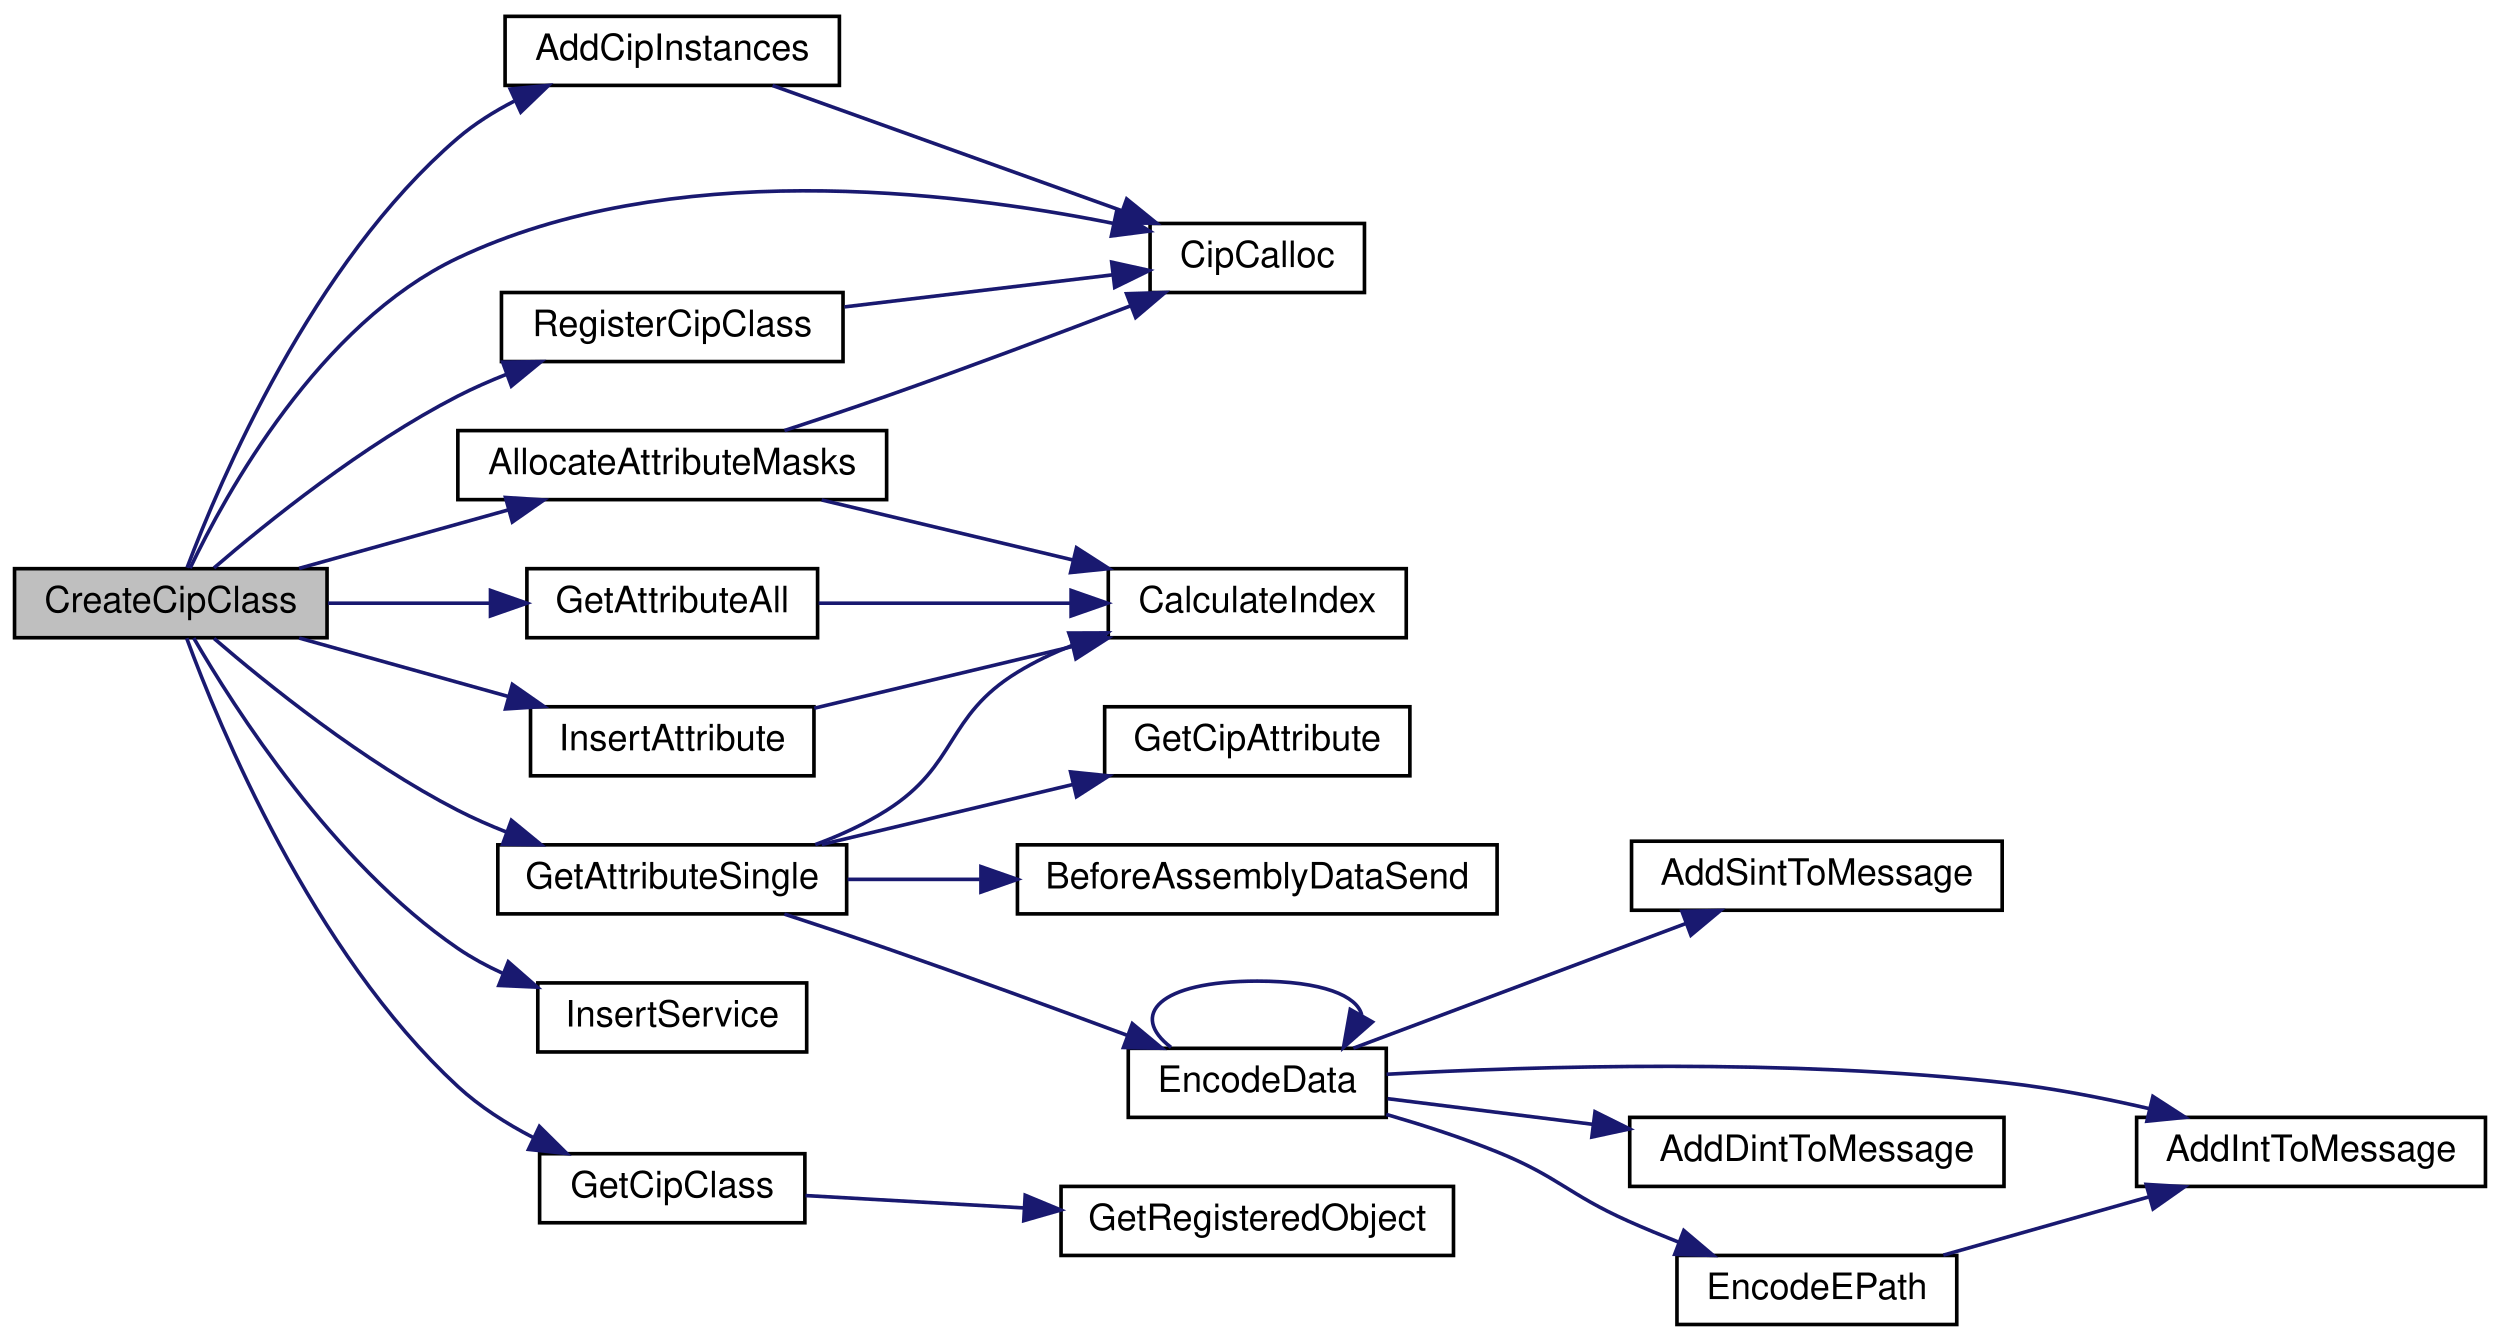
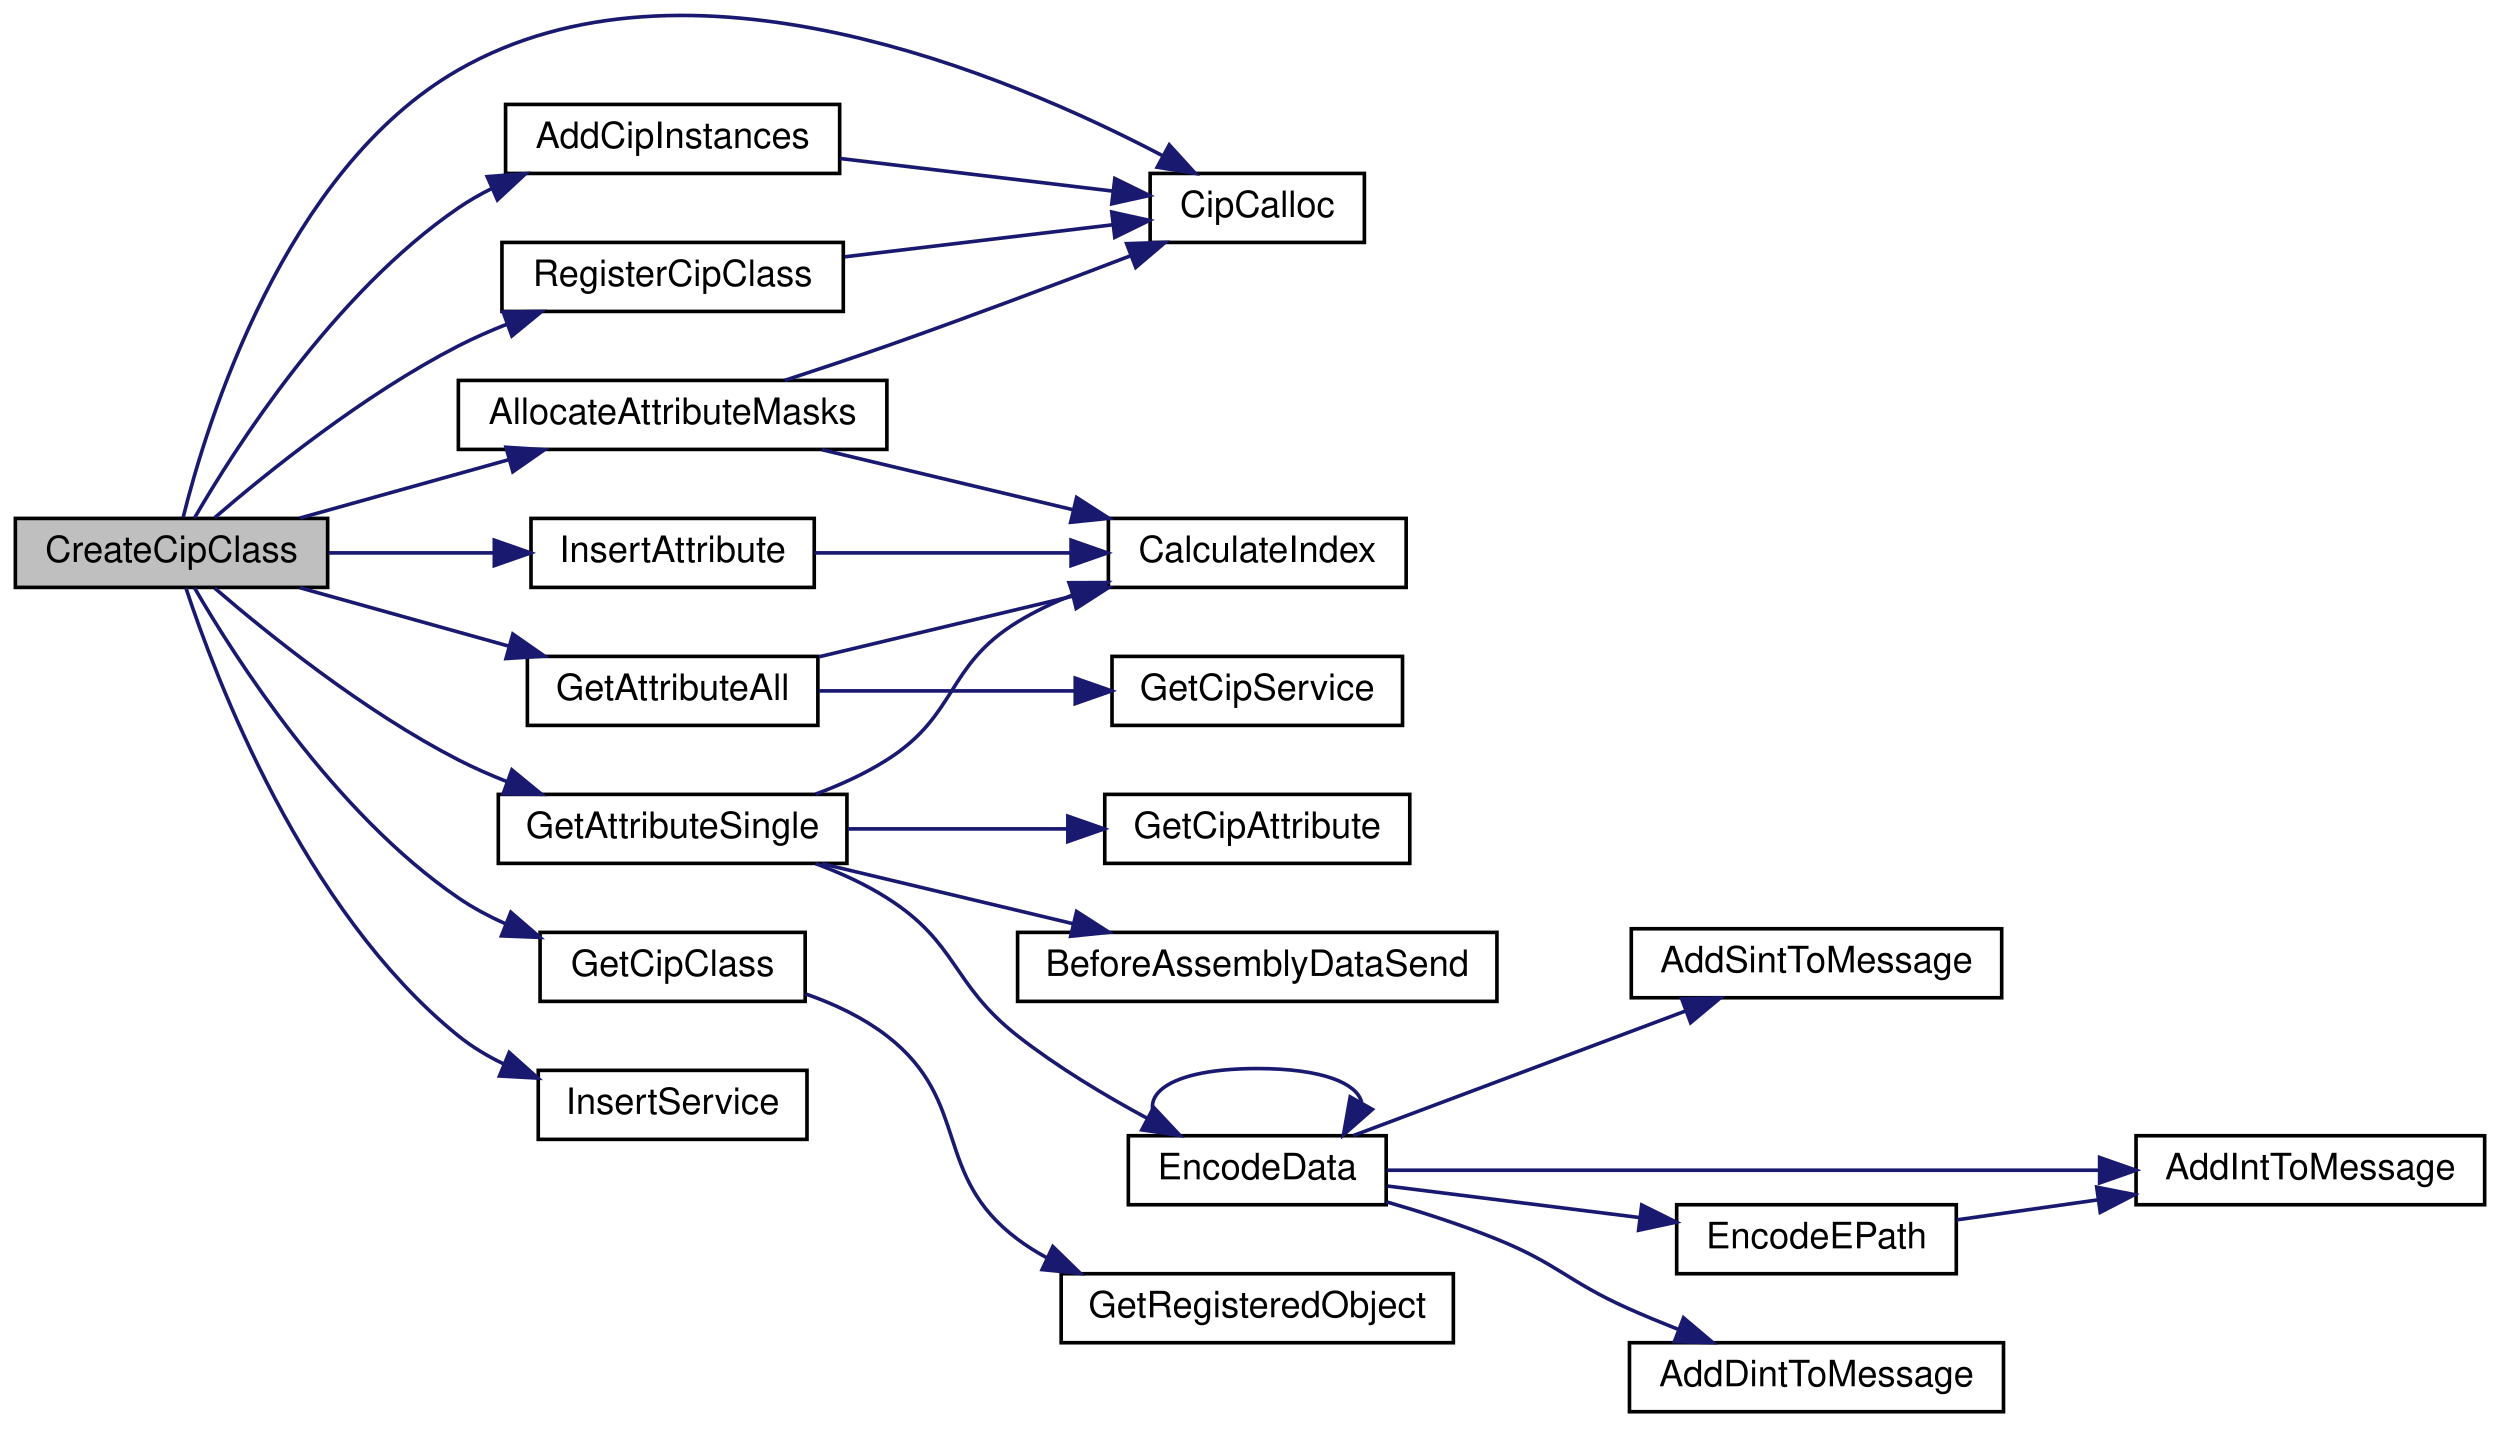
- <svg xmlns="http://www.w3.org/2000/svg" xmlns:xlink="http://www.w3.org/1999/xlink" width="688pt" height="369pt" viewBox="0.00 0.00 688.00 369.00">
-   <g id="graph0" class="graph" transform="scale(1 1) rotate(0) translate(4 365)">
+ <svg xmlns="http://www.w3.org/2000/svg" xmlns:xlink="http://www.w3.org/1999/xlink" width="688pt" height="393pt" viewBox="0.00 0.00 688.00 393.26">
+   <g id="graph0" class="graph" transform="scale(1 1) rotate(0) translate(4 389.26)">
    <g id="node1" class="node">
-       <polygon fill="#bfbfbf" stroke="black" points="0,-189.5 0,-208.5 86,-208.5 86,-189.5 0,-189.5" />
-       <text text-anchor="middle" x="43" y="-196.5" font-family="Helvetica,sans-Serif" font-size="10.00">CreateCipClass</text>
+       <polygon fill="#bfbfbf" stroke="black" points="0,-227.5 0,-246.5 86,-246.5 86,-227.5 0,-227.5" />
+       <text text-anchor="middle" x="43" y="-234.5" font-family="Helvetica,sans-Serif" font-size="10.00">CreateCipClass</text>
    </g>
    <g id="node2" class="node">
      <g id="a_node2">
        <a xlink:href="../../d2/dc9/group__CIP__API.html#ga39dafca98f844a12511af11b1273d0a8" target="_top" xlink:title="Add a number of CIP instances to a given CIP class. ">
          <polygon fill="none" stroke="black" points="135,-341.5 135,-360.5 227,-360.5 227,-341.5 135,-341.5" />
          <text text-anchor="middle" x="181" y="-348.5" font-family="Helvetica,sans-Serif" font-size="10.00">AddCipInstances</text>
        </a>
      </g>
    </g>
    <g id="edge1" class="edge">
-       <path fill="none" stroke="midnightblue" d="M47.485,-208.77C56.336,-232.29 81.867,-292.649 122,-327 126.614,-330.949 131.968,-334.317 137.522,-337.168" />
-       <polygon fill="midnightblue" stroke="midnightblue" points="136.411,-340.509 146.96,-341.492 139.326,-334.145 136.411,-340.509" />
+       <path fill="none" stroke="midnightblue" d="M49.325,-246.609C60.375,-265.683 87.654,-308.505 122,-332 124.886,-333.974 127.992,-335.755 131.213,-337.36" />
+       <polygon fill="midnightblue" stroke="midnightblue" points="129.943,-340.625 140.508,-341.43 132.751,-334.213 129.943,-340.625" />
    </g>
    <g id="node3" class="node">
      <g id="a_node3">
        <a xlink:href="../../d5/dc5/group__CIP__CALLBACK__API.html#ga70ee7034f390fd3759d42a50e60e1b1c" target="_top" xlink:title="Allocate memory for the CIP stack. ">
-           <polygon fill="none" stroke="black" points="312.5,-284.5 312.5,-303.5 371.5,-303.5 371.5,-284.5 312.5,-284.5" />
-           <text text-anchor="middle" x="342" y="-291.5" font-family="Helvetica,sans-Serif" font-size="10.00">CipCalloc</text>
+           <polygon fill="none" stroke="black" points="312.5,-322.5 312.5,-341.5 371.5,-341.5 371.5,-322.5 312.5,-322.5" />
+           <text text-anchor="middle" x="342" y="-329.5" font-family="Helvetica,sans-Serif" font-size="10.00">CipCalloc</text>
        </a>
      </g>
    </g>
    <g id="edge6" class="edge">
-       <path fill="none" stroke="midnightblue" d="M48.315,-208.638C58.031,-228.986 83.802,-275.939 122,-294 180.037,-321.441 256.785,-312.684 302.316,-303.541" />
-       <polygon fill="midnightblue" stroke="midnightblue" points="303.305,-306.909 312.363,-301.415 301.855,-300.061 303.305,-306.909" />
+       <path fill="none" stroke="midnightblue" d="M46.194,-246.726C52.596,-272.498 73.919,-342.458 122,-370 184.883,-406.021 273.359,-368.744 316.04,-346.324" />
+       <polygon fill="midnightblue" stroke="midnightblue" points="317.774,-349.365 324.907,-341.531 314.445,-343.208 317.774,-349.365" />
    </g>
    <g id="node4" class="node">
      <g id="a_node4">
        <a xlink:href="../../d2/dc9/group__CIP__API.html#ga5ec1d2c432792c39f93c170943964302" target="_top" xlink:title="Allocates Attribute bitmasks. ">
-           <polygon fill="none" stroke="black" points="122,-227.5 122,-246.5 240,-246.5 240,-227.5 122,-227.5" />
-           <text text-anchor="middle" x="181" y="-234.5" font-family="Helvetica,sans-Serif" font-size="10.00">AllocateAttributeMasks</text>
+           <polygon fill="none" stroke="black" points="122,-265.5 122,-284.5 240,-284.5 240,-265.5 122,-265.5" />
+           <text text-anchor="middle" x="181" y="-272.5" font-family="Helvetica,sans-Serif" font-size="10.00">AllocateAttributeMasks</text>
        </a>
      </g>
    </g>
    <g id="edge3" class="edge">
-       <path fill="none" stroke="midnightblue" d="M78.319,-208.589C95.794,-213.472 117.241,-219.464 135.925,-224.685" />
-       <polygon fill="midnightblue" stroke="midnightblue" points="135.119,-228.094 145.692,-227.414 137.003,-221.352 135.119,-228.094" />
+       <path fill="none" stroke="midnightblue" d="M78.319,-246.589C95.794,-251.472 117.241,-257.464 135.925,-262.685" />
+       <polygon fill="midnightblue" stroke="midnightblue" points="135.119,-266.094 145.692,-265.414 137.003,-259.352 135.119,-266.094" />
    </g>
    <g id="node6" class="node">
      <g id="a_node6">
        <a xlink:href="../../d2/d3d/cipcommon_8c.html#ab5e27f4fb889d26a7dcd993cf2d3ddfe" target="_top" xlink:title="Generic implementation of the GetAttributeAll CIP service. ">
          <polygon fill="none" stroke="black" points="141,-189.5 141,-208.5 221,-208.5 221,-189.5 141,-189.5" />
          <text text-anchor="middle" x="181" y="-196.5" font-family="Helvetica,sans-Serif" font-size="10.00">GetAttributeAll</text>
        </a>
      </g>
    </g>
    <g id="edge7" class="edge">
-       <path fill="none" stroke="midnightblue" d="M86.286,-199C100.341,-199 116.114,-199 130.655,-199" />
-       <polygon fill="midnightblue" stroke="midnightblue" points="130.982,-202.5 140.982,-199 130.982,-195.5 130.982,-202.5" />
-     </g>
-     <g id="node7" class="node">
-       <g id="a_node7">
+       <path fill="none" stroke="midnightblue" d="M78.319,-227.411C95.794,-222.528 117.241,-216.536 135.925,-211.315" />
+       <polygon fill="midnightblue" stroke="midnightblue" points="137.003,-214.648 145.692,-208.586 135.119,-207.906 137.003,-214.648" />
+     </g>
+     <g id="node8" class="node">
+       <g id="a_node8">
        <a xlink:href="../../d2/d3d/cipcommon_8c.html#a4d2d00f2e1252b192ef73aa388898e7d" target="_top" xlink:title="Generic implementation of the GetAttributeSingle CIP service. ">
-           <polygon fill="none" stroke="black" points="133,-113.5 133,-132.5 229,-132.5 229,-113.5 133,-113.5" />
-           <text text-anchor="middle" x="181" y="-120.5" font-family="Helvetica,sans-Serif" font-size="10.00">GetAttributeSingle</text>
-         </a>
-       </g>
-     </g>
-     <g id="edge9" class="edge">
-       <path fill="none" stroke="midnightblue" d="M54.889,-189.301C69.33,-176.863 96.032,-155.316 122,-142 126.255,-139.818 130.812,-137.815 135.432,-135.996" />
-       <polygon fill="midnightblue" stroke="midnightblue" points="136.74,-139.244 144.928,-132.521 134.334,-132.671 136.74,-139.244" />
-     </g>
-     <g id="node15" class="node">
-       <g id="a_node15">
+           <polygon fill="none" stroke="black" points="133,-151.5 133,-170.5 229,-170.5 229,-151.5 133,-151.5" />
+           <text text-anchor="middle" x="181" y="-158.5" font-family="Helvetica,sans-Serif" font-size="10.00">GetAttributeSingle</text>
+         </a>
+       </g>
+     </g>
+     <g id="edge10" class="edge">
+       <path fill="none" stroke="midnightblue" d="M54.889,-227.301C69.33,-214.863 96.032,-193.316 122,-180 126.255,-177.818 130.812,-175.815 135.432,-173.996" />
+       <polygon fill="midnightblue" stroke="midnightblue" points="136.74,-177.244 144.928,-170.521 134.334,-170.671 136.74,-177.244" />
+     </g>
+     <g id="node16" class="node">
+       <g id="a_node16">
        <a xlink:href="../../d2/dc9/group__CIP__API.html#ga98bd609c80ece316406363575b4a89ea" target="_top" xlink:title="Get a pointer to a CIP object with given class code. ">
-           <polygon fill="none" stroke="black" points="144.5,-28.5 144.5,-47.5 217.5,-47.5 217.5,-28.5 144.5,-28.5" />
-           <text text-anchor="middle" x="181" y="-35.5" font-family="Helvetica,sans-Serif" font-size="10.00">GetCipClass</text>
-         </a>
-       </g>
-     </g>
-     <g id="edge20" class="edge">
-       <path fill="none" stroke="midnightblue" d="M47.379,-189.35C56.163,-165.498 81.862,-103.025 122,-66 128.01,-60.456 135.319,-55.795 142.694,-51.964" />
-       <polygon fill="midnightblue" stroke="midnightblue" points="144.449,-55.005 151.979,-47.553 141.445,-48.683 144.449,-55.005" />
-     </g>
-     <g id="node17" class="node">
-       <g id="a_node17">
-         <a xlink:href="../../d2/dc9/group__CIP__API.html#gac207feb53c1f98b45f3934bbea63d618" target="_top" xlink:title="Insert an attribute in an instance of a CIP class. ">
-           <polygon fill="none" stroke="black" points="142,-151.5 142,-170.5 220,-170.5 220,-151.5 142,-151.5" />
-           <text text-anchor="middle" x="181" y="-158.5" font-family="Helvetica,sans-Serif" font-size="10.00">InsertAttribute</text>
-         </a>
-       </g>
-     </g>
-     <g id="edge22" class="edge">
-       <path fill="none" stroke="midnightblue" d="M78.319,-189.411C95.794,-184.528 117.241,-178.536 135.925,-173.315" />
-       <polygon fill="midnightblue" stroke="midnightblue" points="137.003,-176.648 145.692,-170.586 135.119,-169.906 137.003,-176.648" />
+           <polygon fill="none" stroke="black" points="144.5,-113.5 144.5,-132.5 217.5,-132.5 217.5,-113.5 144.5,-113.5" />
+           <text text-anchor="middle" x="181" y="-120.5" font-family="Helvetica,sans-Serif" font-size="10.00">GetCipClass</text>
+         </a>
+       </g>
+     </g>
+     <g id="edge21" class="edge">
+       <path fill="none" stroke="midnightblue" d="M49.325,-227.391C60.375,-208.317 87.654,-165.495 122,-142 125.998,-139.265 130.418,-136.901 134.982,-134.862" />
+       <polygon fill="midnightblue" stroke="midnightblue" points="136.445,-138.047 144.462,-131.121 133.875,-131.536 136.445,-138.047" />
    </g>
    <g id="node18" class="node">
      <g id="a_node18">
+         <a xlink:href="../../d2/dc9/group__CIP__API.html#gac207feb53c1f98b45f3934bbea63d618" target="_top" xlink:title="Insert an attribute in an instance of a CIP class. ">
+           <polygon fill="none" stroke="black" points="142,-227.5 142,-246.5 220,-246.5 220,-227.5 142,-227.5" />
+           <text text-anchor="middle" x="181" y="-234.5" font-family="Helvetica,sans-Serif" font-size="10.00">InsertAttribute</text>
+         </a>
+       </g>
+     </g>
+     <g id="edge23" class="edge">
+       <path fill="none" stroke="midnightblue" d="M86.286,-237C100.731,-237 116.991,-237 131.862,-237" />
+       <polygon fill="midnightblue" stroke="midnightblue" points="131.896,-240.5 141.896,-237 131.896,-233.5 131.896,-240.5" />
+     </g>
+     <g id="node19" class="node">
+       <g id="a_node19">
        <a xlink:href="../../d2/dc9/group__CIP__API.html#ga35f639b135ec3c3903f49fd65daed307" target="_top" xlink:title="Insert a service in an instance of a CIP object. ">
          <polygon fill="none" stroke="black" points="144,-75.5 144,-94.5 218,-94.5 218,-75.5 144,-75.5" />
          <text text-anchor="middle" x="181" y="-82.5" font-family="Helvetica,sans-Serif" font-size="10.00">InsertService</text>
        </a>
      </g>
    </g>
-     <g id="edge24" class="edge">
-       <path fill="none" stroke="midnightblue" d="M49.325,-189.391C60.375,-170.317 87.654,-127.495 122,-104 125.792,-101.406 129.963,-99.146 134.277,-97.18" />
-       <polygon fill="midnightblue" stroke="midnightblue" points="135.879,-100.309 143.854,-93.334 133.27,-93.813 135.879,-100.309" />
-     </g>
-     <g id="node19" class="node">
-       <g id="a_node19">
+     <g id="edge25" class="edge">
+       <path fill="none" stroke="midnightblue" d="M46.967,-227.368C54.961,-203.009 79.278,-138.44 122,-104 125.771,-100.96 130.046,-98.399 134.523,-96.244" />
+       <polygon fill="midnightblue" stroke="midnightblue" points="135.998,-99.422 143.902,-92.367 133.323,-92.953 135.998,-99.422" />
+     </g>
+     <g id="node20" class="node">
+       <g id="a_node20">
        <a xlink:href="../../d9/d7d/cipmessagerouter_8c.html#ae00f521e394d00fd5fd99271a6983116" target="_top" xlink:title="Register a CIP Class to the message router. ">
-           <polygon fill="none" stroke="black" points="134,-265.5 134,-284.5 228,-284.5 228,-265.5 134,-265.5" />
-           <text text-anchor="middle" x="181" y="-272.5" font-family="Helvetica,sans-Serif" font-size="10.00">RegisterCipClass</text>
-         </a>
-       </g>
-     </g>
-     <g id="edge25" class="edge">
-       <path fill="none" stroke="midnightblue" d="M54.889,-208.699C69.33,-221.137 96.032,-242.684 122,-256 126.255,-258.182 130.812,-260.185 135.432,-262.004" />
-       <polygon fill="midnightblue" stroke="midnightblue" points="134.334,-265.329 144.928,-265.479 136.74,-258.756 134.334,-265.329" />
+           <polygon fill="none" stroke="black" points="134,-303.5 134,-322.5 228,-322.5 228,-303.5 134,-303.5" />
+           <text text-anchor="middle" x="181" y="-310.5" font-family="Helvetica,sans-Serif" font-size="10.00">RegisterCipClass</text>
+         </a>
+       </g>
+     </g>
+     <g id="edge26" class="edge">
+       <path fill="none" stroke="midnightblue" d="M54.889,-246.699C69.33,-259.137 96.032,-280.684 122,-294 126.255,-296.182 130.812,-298.185 135.432,-300.004" />
+       <polygon fill="midnightblue" stroke="midnightblue" points="134.334,-303.329 144.928,-303.479 136.74,-296.756 134.334,-303.329" />
    </g>
    <g id="edge2" class="edge">
-       <path fill="none" stroke="midnightblue" d="M208.613,-341.459C234.983,-332.006 275.56,-317.46 304.84,-306.963" />
-       <polygon fill="midnightblue" stroke="midnightblue" points="306.068,-310.241 314.3,-303.572 303.706,-303.652 306.068,-310.241" />
+       <path fill="none" stroke="midnightblue" d="M227.138,-345.606C250.864,-342.771 279.646,-339.332 302.336,-336.62" />
+       <polygon fill="midnightblue" stroke="midnightblue" points="302.779,-340.092 312.293,-335.43 301.948,-333.142 302.779,-340.092" />
    </g>
    <g id="edge5" class="edge">
-       <path fill="none" stroke="midnightblue" d="M211.888,-246.517C220.946,-249.475 230.904,-252.801 240,-256 262.527,-263.923 287.661,-273.377 307.22,-280.873" />
-       <polygon fill="midnightblue" stroke="midnightblue" points="306.027,-284.164 316.617,-284.488 308.541,-277.631 306.027,-284.164" />
+       <path fill="none" stroke="midnightblue" d="M211.888,-284.517C220.946,-287.475 230.904,-290.801 240,-294 262.527,-301.923 287.661,-311.377 307.22,-318.873" />
+       <polygon fill="midnightblue" stroke="midnightblue" points="306.027,-322.164 316.617,-322.488 308.541,-315.631 306.027,-322.164" />
    </g>
    <g id="node5" class="node">
      <g id="a_node5">
        <a xlink:href="../../d2/dc9/group__CIP__API.html#ga1eb3004bbf086b276500e1d6e7a2f677" target="_top" xlink:title="Calculates Byte-Index of Attribute. ">
-           <polygon fill="none" stroke="black" points="301,-189.5 301,-208.5 383,-208.5 383,-189.5 301,-189.5" />
-           <text text-anchor="middle" x="342" y="-196.5" font-family="Helvetica,sans-Serif" font-size="10.00">CalculateIndex</text>
+           <polygon fill="none" stroke="black" points="301,-227.5 301,-246.5 383,-246.5 383,-227.5 301,-227.5" />
+           <text text-anchor="middle" x="342" y="-234.5" font-family="Helvetica,sans-Serif" font-size="10.00">CalculateIndex</text>
        </a>
      </g>
    </g>
    <g id="edge4" class="edge">
-       <path fill="none" stroke="midnightblue" d="M222.122,-227.411C243.104,-222.396 268.982,-216.212 291.23,-210.895" />
-       <polygon fill="midnightblue" stroke="midnightblue" points="292.254,-214.249 301.166,-208.52 290.626,-207.44 292.254,-214.249" />
+       <path fill="none" stroke="midnightblue" d="M222.122,-265.411C243.104,-260.396 268.982,-254.212 291.23,-248.895" />
+       <polygon fill="midnightblue" stroke="midnightblue" points="292.254,-252.249 301.166,-246.52 290.626,-245.44 292.254,-252.249" />
+     </g>
+     <g id="edge9" class="edge">
+       <path fill="none" stroke="midnightblue" d="M221.303,-208.393C242.452,-213.448 268.75,-219.733 291.306,-225.123" />
+       <polygon fill="midnightblue" stroke="midnightblue" points="290.505,-228.53 301.044,-227.451 292.132,-221.722 290.505,-228.53" />
+     </g>
+     <g id="node7" class="node">
+       <g id="a_node7">
+         <a xlink:href="../../d2/d3d/cipcommon_8c.html#a1150da559a1729bf2a1ccf1634f17ad2" target="_top" xlink:title="GetCipService">
+           <polygon fill="none" stroke="black" points="302,-189.5 302,-208.5 382,-208.5 382,-189.5 302,-189.5" />
+           <text text-anchor="middle" x="342" y="-196.5" font-family="Helvetica,sans-Serif" font-size="10.00">GetCipService</text>
+         </a>
+       </g>
    </g>
    <g id="edge8" class="edge">
-       <path fill="none" stroke="midnightblue" d="M221.303,-199C242.277,-199 268.316,-199 290.746,-199" />
-       <polygon fill="midnightblue" stroke="midnightblue" points="290.767,-202.5 300.767,-199 290.767,-195.5 290.767,-202.5" />
-     </g>
-     <g id="edge11" class="edge">
-       <path fill="none" stroke="midnightblue" d="M220.353,-132.566C227.171,-135.091 234.002,-138.202 240,-142 259.655,-154.446 256.147,-167.872 276,-180 280.703,-182.873 285.863,-185.331 291.155,-187.429" />
-       <polygon fill="midnightblue" stroke="midnightblue" points="290.158,-190.789 300.753,-190.831 292.496,-184.191 290.158,-190.789" />
-     </g>
-     <g id="node8" class="node">
-       <g id="a_node8">
+       <path fill="none" stroke="midnightblue" d="M221.303,-199C242.596,-199 269.109,-199 291.767,-199" />
+       <polygon fill="midnightblue" stroke="midnightblue" points="291.874,-202.5 301.874,-199 291.873,-195.5 291.874,-202.5" />
+     </g>
+     <g id="edge12" class="edge">
+       <path fill="none" stroke="midnightblue" d="M220.353,-170.566C227.171,-173.091 234.002,-176.202 240,-180 259.655,-192.446 256.147,-205.872 276,-218 280.703,-220.873 285.863,-223.331 291.155,-225.429" />
+       <polygon fill="midnightblue" stroke="midnightblue" points="290.158,-228.789 300.753,-228.831 292.496,-222.191 290.158,-228.789" />
+     </g>
+     <g id="node9" class="node">
+       <g id="a_node9">
        <a xlink:href="../../d2/dc9/group__CIP__API.html#ga5a14c8d76acacb09312b709bb0a76265" target="_top" xlink:title="Get a pointer to an instance's attribute. ">
          <polygon fill="none" stroke="black" points="300,-151.5 300,-170.5 384,-170.5 384,-151.5 300,-151.5" />
          <text text-anchor="middle" x="342" y="-158.5" font-family="Helvetica,sans-Serif" font-size="10.00">GetCipAttribute</text>
        </a>
      </g>
    </g>
-     <g id="edge10" class="edge">
-       <path fill="none" stroke="midnightblue" d="M222.122,-132.589C243.104,-137.604 268.982,-143.788 291.23,-149.105" />
-       <polygon fill="midnightblue" stroke="midnightblue" points="290.626,-152.56 301.166,-151.48 292.254,-145.751 290.626,-152.56" />
-     </g>
-     <g id="node9" class="node">
-       <g id="a_node9">
+     <g id="edge11" class="edge">
+       <path fill="none" stroke="midnightblue" d="M229.275,-161C248.286,-161 270.256,-161 289.657,-161" />
+       <polygon fill="midnightblue" stroke="midnightblue" points="289.836,-164.5 299.836,-161 289.836,-157.5 289.836,-164.5" />
+     </g>
+     <g id="node10" class="node">
+       <g id="a_node10">
        <a xlink:href="../../d5/dc5/group__CIP__CALLBACK__API.html#ga098272a8ae10facf3086c5c82a0080db" target="_top" xlink:title="Inform the application that the data of an assembly object will be sent. ">
          <polygon fill="none" stroke="black" points="276,-113.5 276,-132.5 408,-132.5 408,-113.5 276,-113.5" />
          <text text-anchor="middle" x="342" y="-120.5" font-family="Helvetica,sans-Serif" font-size="10.00">BeforeAssemblyDataSend</text>
        </a>
      </g>
    </g>
-     <g id="edge12" class="edge">
-       <path fill="none" stroke="midnightblue" d="M229.275,-123C240.717,-123 253.232,-123 265.613,-123" />
-       <polygon fill="midnightblue" stroke="midnightblue" points="265.956,-126.5 275.956,-123 265.956,-119.5 265.956,-126.5" />
-     </g>
-     <g id="node10" class="node">
-       <g id="a_node10">
+     <g id="edge13" class="edge">
+       <path fill="none" stroke="midnightblue" d="M222.122,-151.411C243.104,-146.396 268.982,-140.212 291.23,-134.895" />
+       <polygon fill="midnightblue" stroke="midnightblue" points="292.254,-138.249 301.166,-132.52 290.626,-131.44 292.254,-138.249" />
+     </g>
+     <g id="node11" class="node">
+       <g id="a_node11">
        <a xlink:href="../../d2/dc9/group__CIP__API.html#gaece1b7dd2aeec306cb33b86b2ee21980" target="_top" xlink:title="Produce the data according to CIP encoding onto the message buffer. ">
          <polygon fill="none" stroke="black" points="306.5,-57.5 306.5,-76.5 377.5,-76.5 377.5,-57.5 306.5,-57.5" />
          <text text-anchor="middle" x="342" y="-64.5" font-family="Helvetica,sans-Serif" font-size="10.00">EncodeData</text>
        </a>
      </g>
    </g>
-     <g id="edge13" class="edge">
-       <path fill="none" stroke="midnightblue" d="M211.871,-113.433C220.928,-110.474 230.89,-107.16 240,-104 262.086,-96.34 286.722,-87.324 306.133,-80.11" />
-       <polygon fill="midnightblue" stroke="midnightblue" points="307.62,-83.291 315.767,-76.519 305.174,-76.732 307.62,-83.291" />
-     </g>
-     <g id="edge19" class="edge">
+     <g id="edge14" class="edge">
+       <path fill="none" stroke="midnightblue" d="M220.353,-151.434C227.171,-148.909 234.002,-145.798 240,-142 259.655,-129.554 257.692,-118.355 276,-104 286.966,-95.402 300.16,-87.511 311.787,-81.245" />
+       <polygon fill="midnightblue" stroke="midnightblue" points="313.462,-84.319 320.704,-76.585 310.22,-78.115 313.462,-84.319" />
+     </g>
+     <g id="edge20" class="edge">
      <path fill="none" stroke="midnightblue" d="M318.264,-76.757C306.717,-85.565 314.629,-95 342,-95 359.962,-95 369.544,-90.937 370.746,-85.654" />
      <polygon fill="midnightblue" stroke="midnightblue" points="373.692,-83.753 365.736,-76.757 367.593,-87.188 373.692,-83.753" />
    </g>
-     <g id="node11" class="node">
-       <g id="a_node11">
+     <g id="node12" class="node">
+       <g id="a_node12">
        <a xlink:href="../../d4/d91/group__ENCAP.html#gae267a8684cc6ee1b3bd83df03260b7aa" target="_top" xlink:title="converts UINT8 data from host to little endian an writes it to buffer. ">
          <polygon fill="none" stroke="black" points="445,-114.5 445,-133.5 547,-133.5 547,-114.5 445,-114.5" />
          <text text-anchor="middle" x="496" y="-121.5" font-family="Helvetica,sans-Serif" font-size="10.00">AddSintToMessage</text>
        </a>
      </g>
    </g>
-     <g id="edge14" class="edge">
+     <g id="edge15" class="edge">
      <path fill="none" stroke="midnightblue" d="M368.441,-76.54C393.54,-85.953 432.104,-100.414 460.066,-110.9" />
      <polygon fill="midnightblue" stroke="midnightblue" points="458.883,-114.194 469.476,-114.428 461.341,-107.64 458.883,-114.194" />
    </g>
-     <g id="node12" class="node">
-       <g id="a_node12">
-         <a xlink:href="../../d4/d91/group__ENCAP.html#gae689aac2a85bf49fb356ec94c8800799" target="_top" xlink:title="converts UINT16 data from host to little endian an writes it to buffer. ">
-           <polygon fill="none" stroke="black" points="584,-38.5 584,-57.5 680,-57.5 680,-38.5 584,-38.5" />
-           <text text-anchor="middle" x="632" y="-45.5" font-family="Helvetica,sans-Serif" font-size="10.00">AddIntToMessage</text>
-         </a>
-       </g>
-     </g>
-     <g id="edge15" class="edge">
-       <path fill="none" stroke="midnightblue" d="M377.591,-69.36C418.452,-71.603 488.41,-73.734 548,-67 560.981,-65.533 574.891,-62.815 587.542,-59.884" />
-       <polygon fill="midnightblue" stroke="midnightblue" points="588.477,-63.258 597.375,-57.507 586.833,-56.454 588.477,-63.258" />
-     </g>
    <g id="node13" class="node">
      <g id="a_node13">
-         <a xlink:href="../../d4/d91/group__ENCAP.html#gaafc3c9e3ff582c9b7e438ae2b1fdf822" target="_top" xlink:title="Converts UINT32 data from host to little endian and writes it to buffer. ">
-           <polygon fill="none" stroke="black" points="444.5,-38.5 444.5,-57.5 547.5,-57.5 547.5,-38.5 444.5,-38.5" />
-           <text text-anchor="middle" x="496" y="-45.5" font-family="Helvetica,sans-Serif" font-size="10.00">AddDintToMessage</text>
+         <a xlink:href="../../d4/d91/group__ENCAP.html#gae689aac2a85bf49fb356ec94c8800799" target="_top" xlink:title="converts UINT16 data from host to little endian an writes it to buffer. ">
+           <polygon fill="none" stroke="black" points="584,-57.5 584,-76.5 680,-76.5 680,-57.5 584,-57.5" />
+           <text text-anchor="middle" x="632" y="-64.5" font-family="Helvetica,sans-Serif" font-size="10.00">AddIntToMessage</text>
        </a>
      </g>
    </g>
    <g id="edge16" class="edge">
-       <path fill="none" stroke="midnightblue" d="M377.872,-62.641C394.588,-60.551 415.103,-57.987 434.268,-55.592" />
-       <polygon fill="midnightblue" stroke="midnightblue" points="434.951,-59.033 444.44,-54.32 434.083,-52.087 434.951,-59.033" />
+       <path fill="none" stroke="midnightblue" d="M377.74,-67C426.36,-67 515.295,-67 573.778,-67" />
+       <polygon fill="midnightblue" stroke="midnightblue" points="573.967,-70.5 583.967,-67 573.967,-63.5 573.967,-70.5" />
    </g>
    <g id="node14" class="node">
      <g id="a_node14">
-         <a xlink:href="../../d2/d3d/cipcommon_8c.html#a6eec1752e2cffbbab16bff95fa145bd3" target="_top" xlink:title="EncodeEPath">
-           <polygon fill="none" stroke="black" points="457.5,-0.5 457.5,-19.5 534.5,-19.5 534.5,-0.5 457.5,-0.5" />
-           <text text-anchor="middle" x="496" y="-7.5" font-family="Helvetica,sans-Serif" font-size="10.00">EncodeEPath</text>
+         <a xlink:href="../../d4/d91/group__ENCAP.html#gaafc3c9e3ff582c9b7e438ae2b1fdf822" target="_top" xlink:title="Converts UINT32 data from host to little endian and writes it to buffer. ">
+           <polygon fill="none" stroke="black" points="444.5,-0.5 444.5,-19.5 547.5,-19.5 547.5,-0.5 444.5,-0.5" />
+           <text text-anchor="middle" x="496" y="-7.5" font-family="Helvetica,sans-Serif" font-size="10.00">AddDintToMessage</text>
        </a>
      </g>
    </g>
    <g id="edge17" class="edge">
      <path fill="none" stroke="midnightblue" d="M377.513,-58.309C387.491,-55.423 398.302,-51.93 408,-48 424.767,-41.205 427.489,-36.396 444,-29 448.454,-27.005 453.188,-25.041 457.906,-23.178" />
      <polygon fill="midnightblue" stroke="midnightblue" points="459.387,-26.358 467.475,-19.515 456.885,-19.821 459.387,-26.358" />
    </g>
+     <g id="node15" class="node">
+       <g id="a_node15">
+         <a xlink:href="../../d2/d3d/cipcommon_8c.html#a6eec1752e2cffbbab16bff95fa145bd3" target="_top" xlink:title="EncodeEPath">
+           <polygon fill="none" stroke="black" points="457.5,-38.5 457.5,-57.5 534.5,-57.5 534.5,-38.5 457.5,-38.5" />
+           <text text-anchor="middle" x="496" y="-45.5" font-family="Helvetica,sans-Serif" font-size="10.00">EncodeEPath</text>
+         </a>
+       </g>
+     </g>
    <g id="edge18" class="edge">
-       <path fill="none" stroke="midnightblue" d="M530.814,-19.589C548.033,-24.472 569.164,-30.464 587.573,-35.685" />
-       <polygon fill="midnightblue" stroke="midnightblue" points="586.621,-39.053 597.197,-38.414 588.531,-32.319 586.621,-39.053" />
-     </g>
-     <g id="node16" class="node">
-       <g id="a_node16">
+       <path fill="none" stroke="midnightblue" d="M377.872,-62.641C398.47,-60.066 424.835,-56.771 447.334,-53.958" />
+       <polygon fill="midnightblue" stroke="midnightblue" points="447.877,-57.418 457.365,-52.704 447.008,-50.472 447.877,-57.418" />
+     </g>
+     <g id="edge19" class="edge">
+       <path fill="none" stroke="midnightblue" d="M534.683,-53.343C546.774,-55.057 560.451,-56.997 573.621,-58.864" />
+       <polygon fill="midnightblue" stroke="midnightblue" points="573.167,-62.335 583.559,-60.273 574.15,-55.404 573.167,-62.335" />
+     </g>
+     <g id="node17" class="node">
+       <g id="a_node17">
        <a xlink:href="../../d9/d7d/cipmessagerouter_8c.html#a7a9f44f2d6f010b6f6ee922d378d9bb1" target="_top" xlink:title="Get the registered MessageRouter object corresponding to ClassID. given a class ID, return a pointer to the registration node for that object. ">
          <polygon fill="none" stroke="black" points="288,-19.5 288,-38.5 396,-38.5 396,-19.5 288,-19.5" />
          <text text-anchor="middle" x="342" y="-26.5" font-family="Helvetica,sans-Serif" font-size="10.00">GetRegisteredObject</text>
        </a>
      </g>
    </g>
-     <g id="edge21" class="edge">
-       <path fill="none" stroke="midnightblue" d="M217.683,-35.98C235.384,-34.978 257.301,-33.738 277.726,-32.582" />
-       <polygon fill="midnightblue" stroke="midnightblue" points="278.136,-36.064 287.922,-32.004 277.74,-29.075 278.136,-36.064" />
-     </g>
-     <g id="edge23" class="edge">
-       <path fill="none" stroke="midnightblue" d="M220.084,-170.102C241.372,-175.19 268.157,-181.591 291.103,-187.075" />
-       <polygon fill="midnightblue" stroke="midnightblue" points="290.468,-190.522 301.007,-189.442 292.095,-183.713 290.468,-190.522" />
-     </g>
-     <g id="edge26" class="edge">
-       <path fill="none" stroke="midnightblue" d="M228.417,-280.547C251.839,-283.346 279.925,-286.702 302.185,-289.362" />
-       <polygon fill="midnightblue" stroke="midnightblue" points="301.936,-292.857 312.281,-290.568 302.767,-285.906 301.936,-292.857" />
+     <g id="edge22" class="edge">
+       <path fill="none" stroke="midnightblue" d="M217.644,-115.547C225.522,-112.793 233.461,-109.054 240,-104 263.41,-85.906 252.301,-65.716 276,-48 278.509,-46.125 281.199,-44.434 284.006,-42.91" />
+       <polygon fill="midnightblue" stroke="midnightblue" points="285.703,-45.98 293.29,-38.586 282.747,-39.635 285.703,-45.98" />
+     </g>
+     <g id="edge24" class="edge">
+       <path fill="none" stroke="midnightblue" d="M220.084,-237C241.197,-237 267.717,-237 290.536,-237" />
+       <polygon fill="midnightblue" stroke="midnightblue" points="290.728,-240.5 300.727,-237 290.727,-233.5 290.728,-240.5" />
+     </g>
+     <g id="edge27" class="edge">
+       <path fill="none" stroke="midnightblue" d="M228.417,-318.547C251.839,-321.346 279.925,-324.702 302.185,-327.362" />
+       <polygon fill="midnightblue" stroke="midnightblue" points="301.936,-330.857 312.281,-328.568 302.767,-323.906 301.936,-330.857" />
    </g>
  </g>
</svg>
